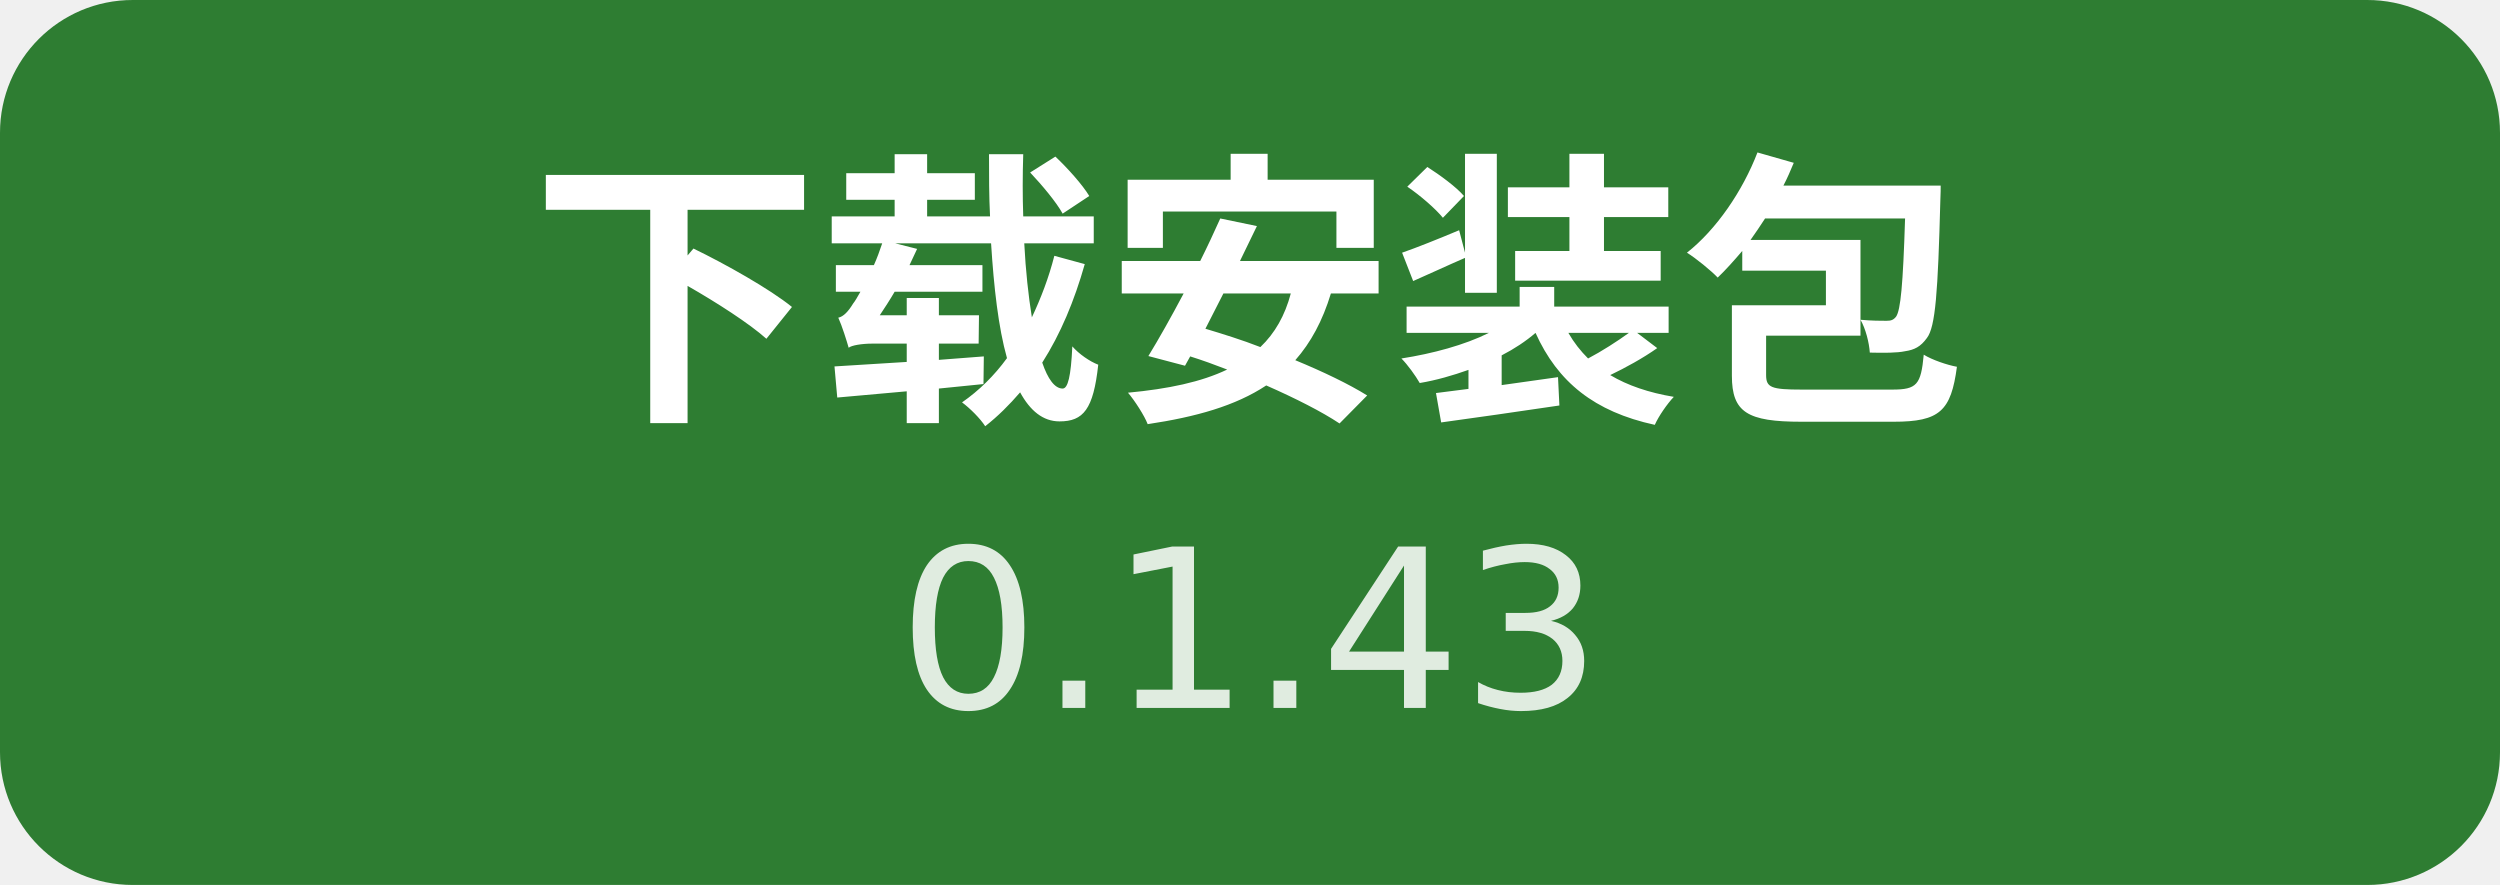
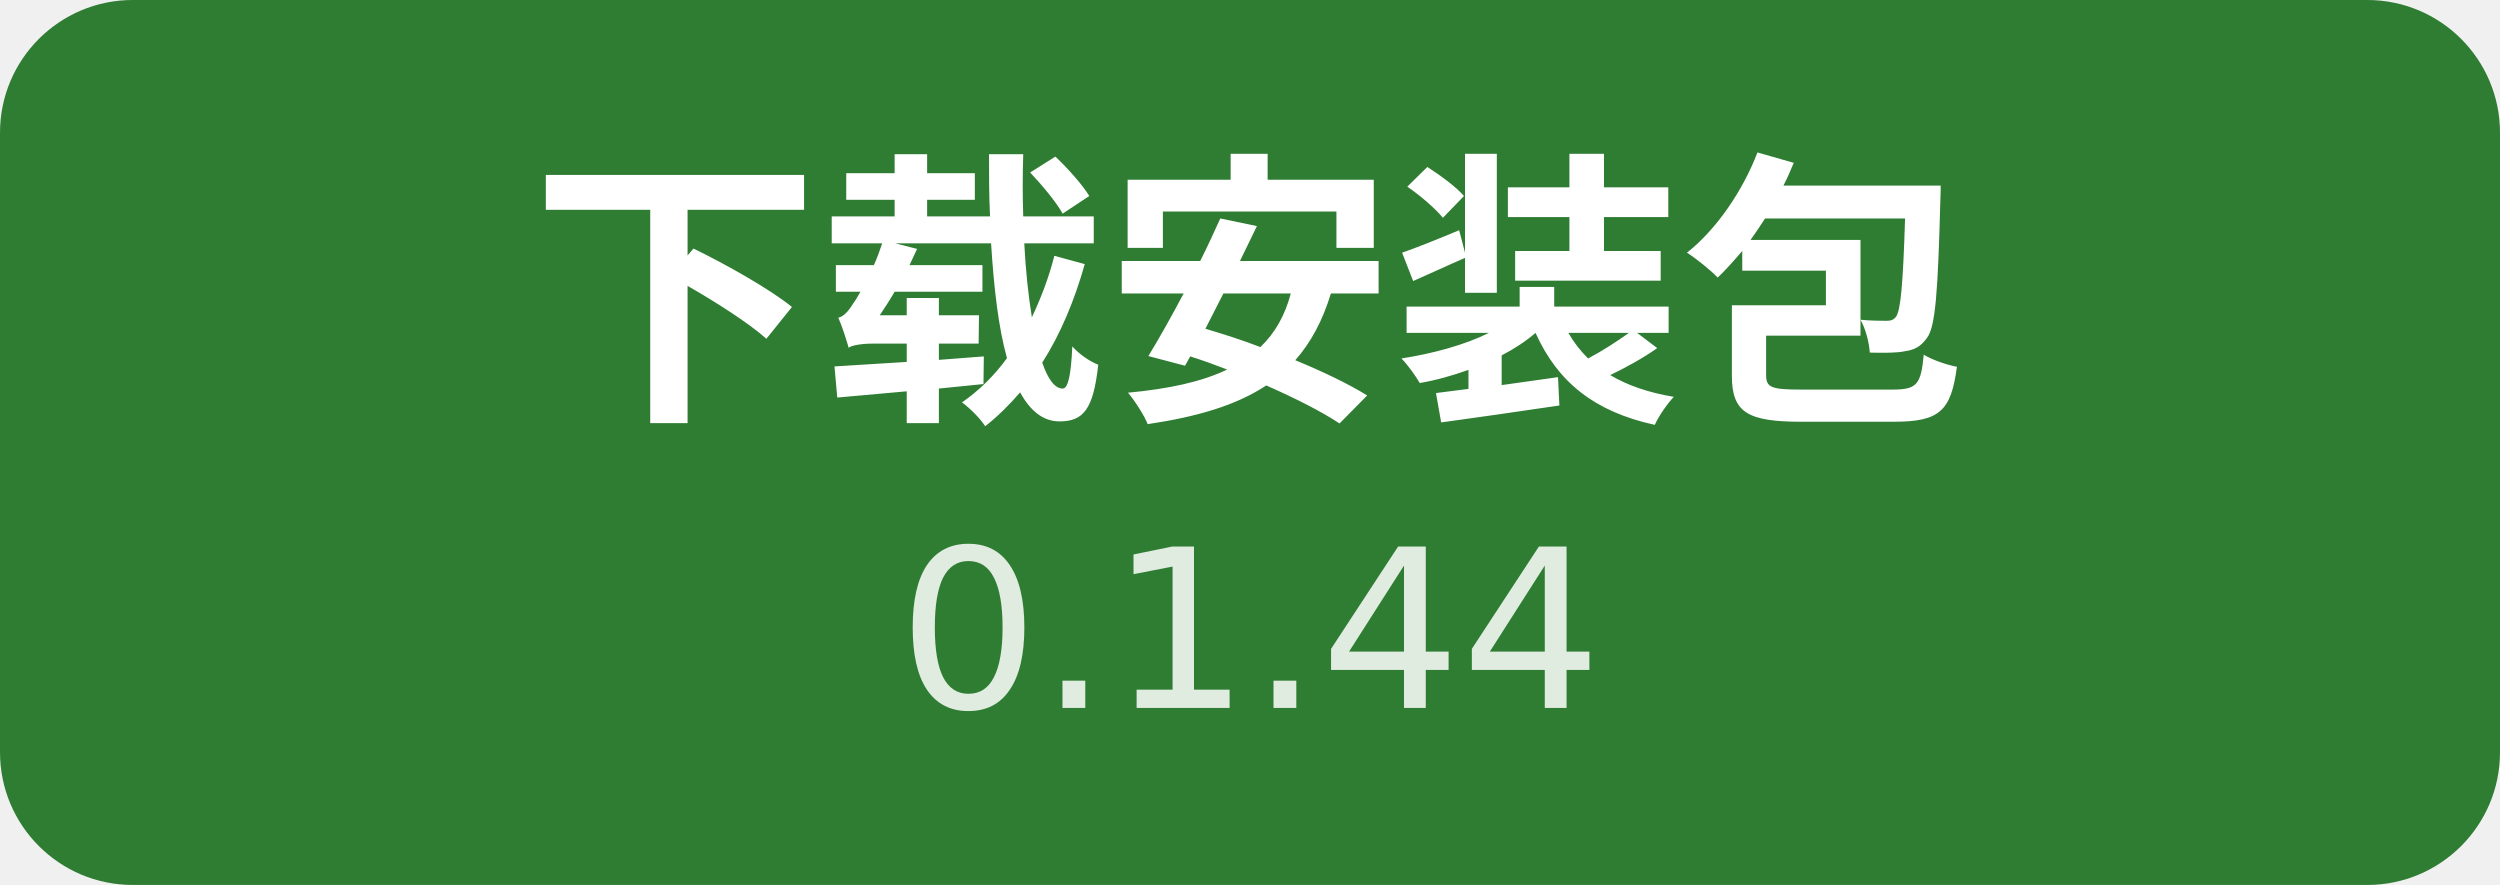
- <svg xmlns="http://www.w3.org/2000/svg" width="113" height="40" role="img" aria-label="下载安装包 0.1.43">
+ <svg xmlns="http://www.w3.org/2000/svg" width="113" height="40" role="img" aria-label="下载安装包 0.1.44">
  <rect width="113" height="40" rx="6" fill="#2E7D32" />
  <g fill="#fff" text-anchor="middle" font-family="Verdana,Geneva,DejaVu Sans,sans-serif">
    <text x="56.5" y="18" font-size="13" font-weight="bold">下载安装包</text>
-     <text x="56.5" y="32" font-size="10" opacity=".85">0.1.43</text>
+     <text x="56.5" y="32" font-size="10" opacity=".85">0.1.44</text>
  </g>
</svg>
